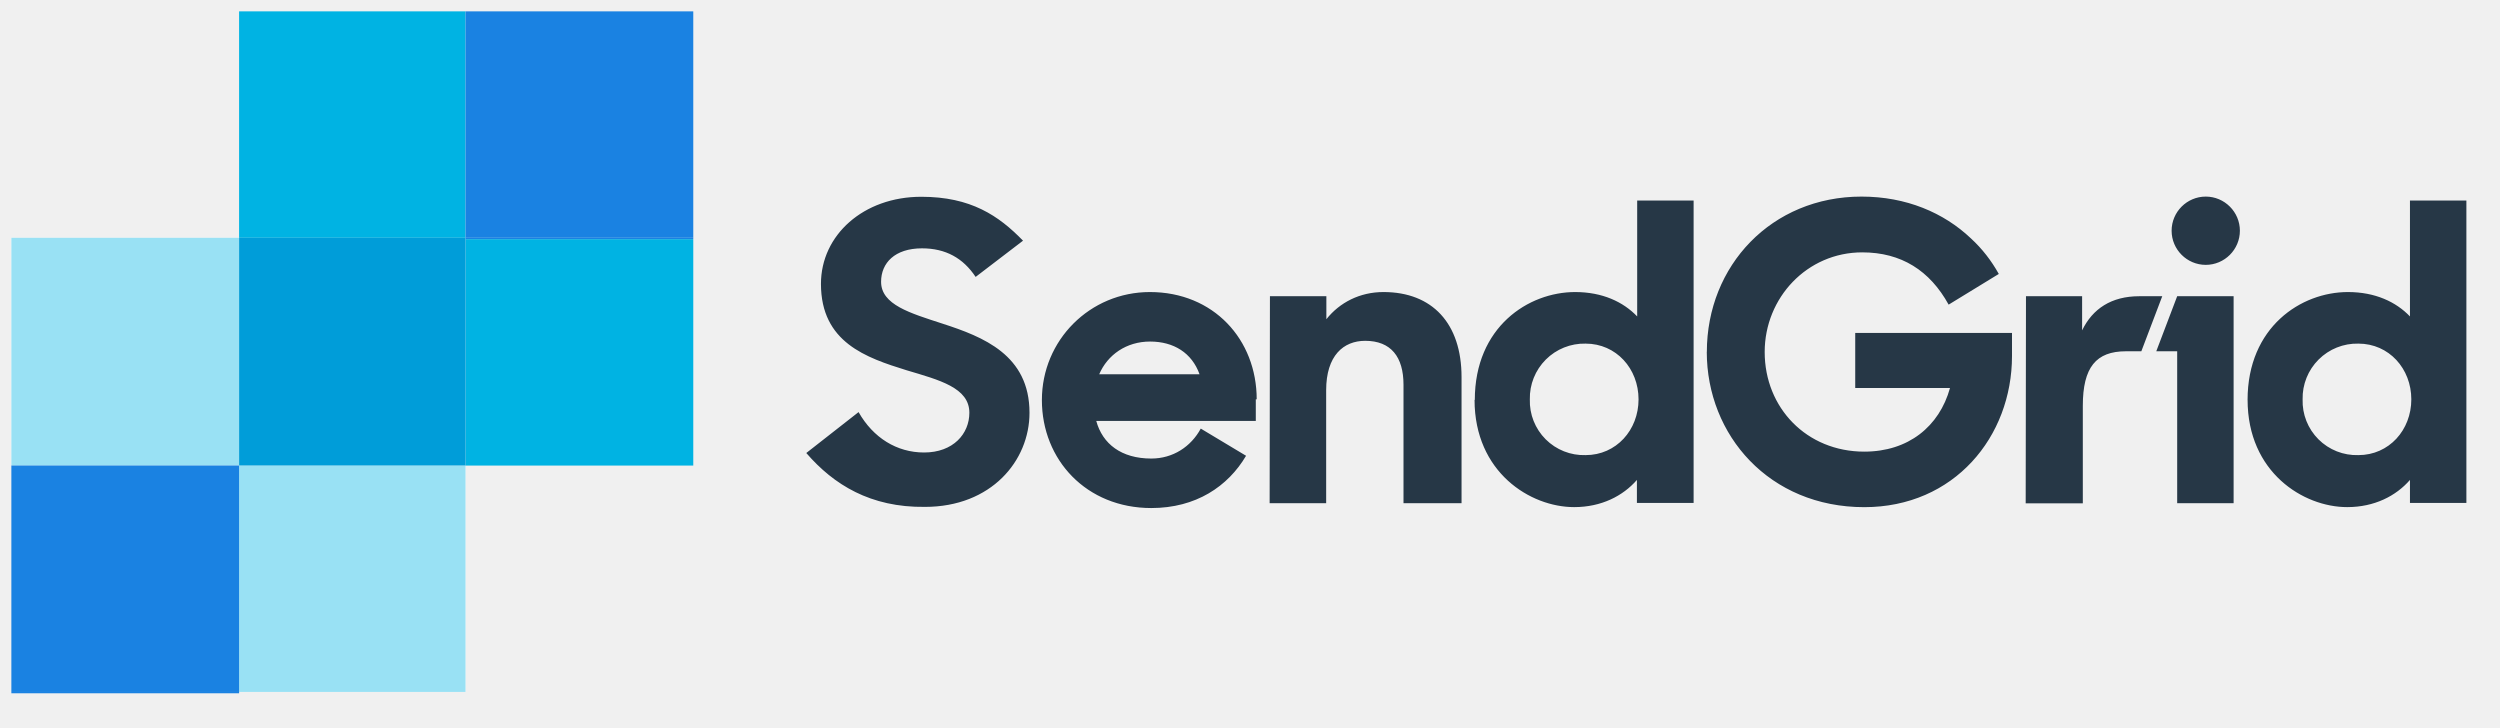
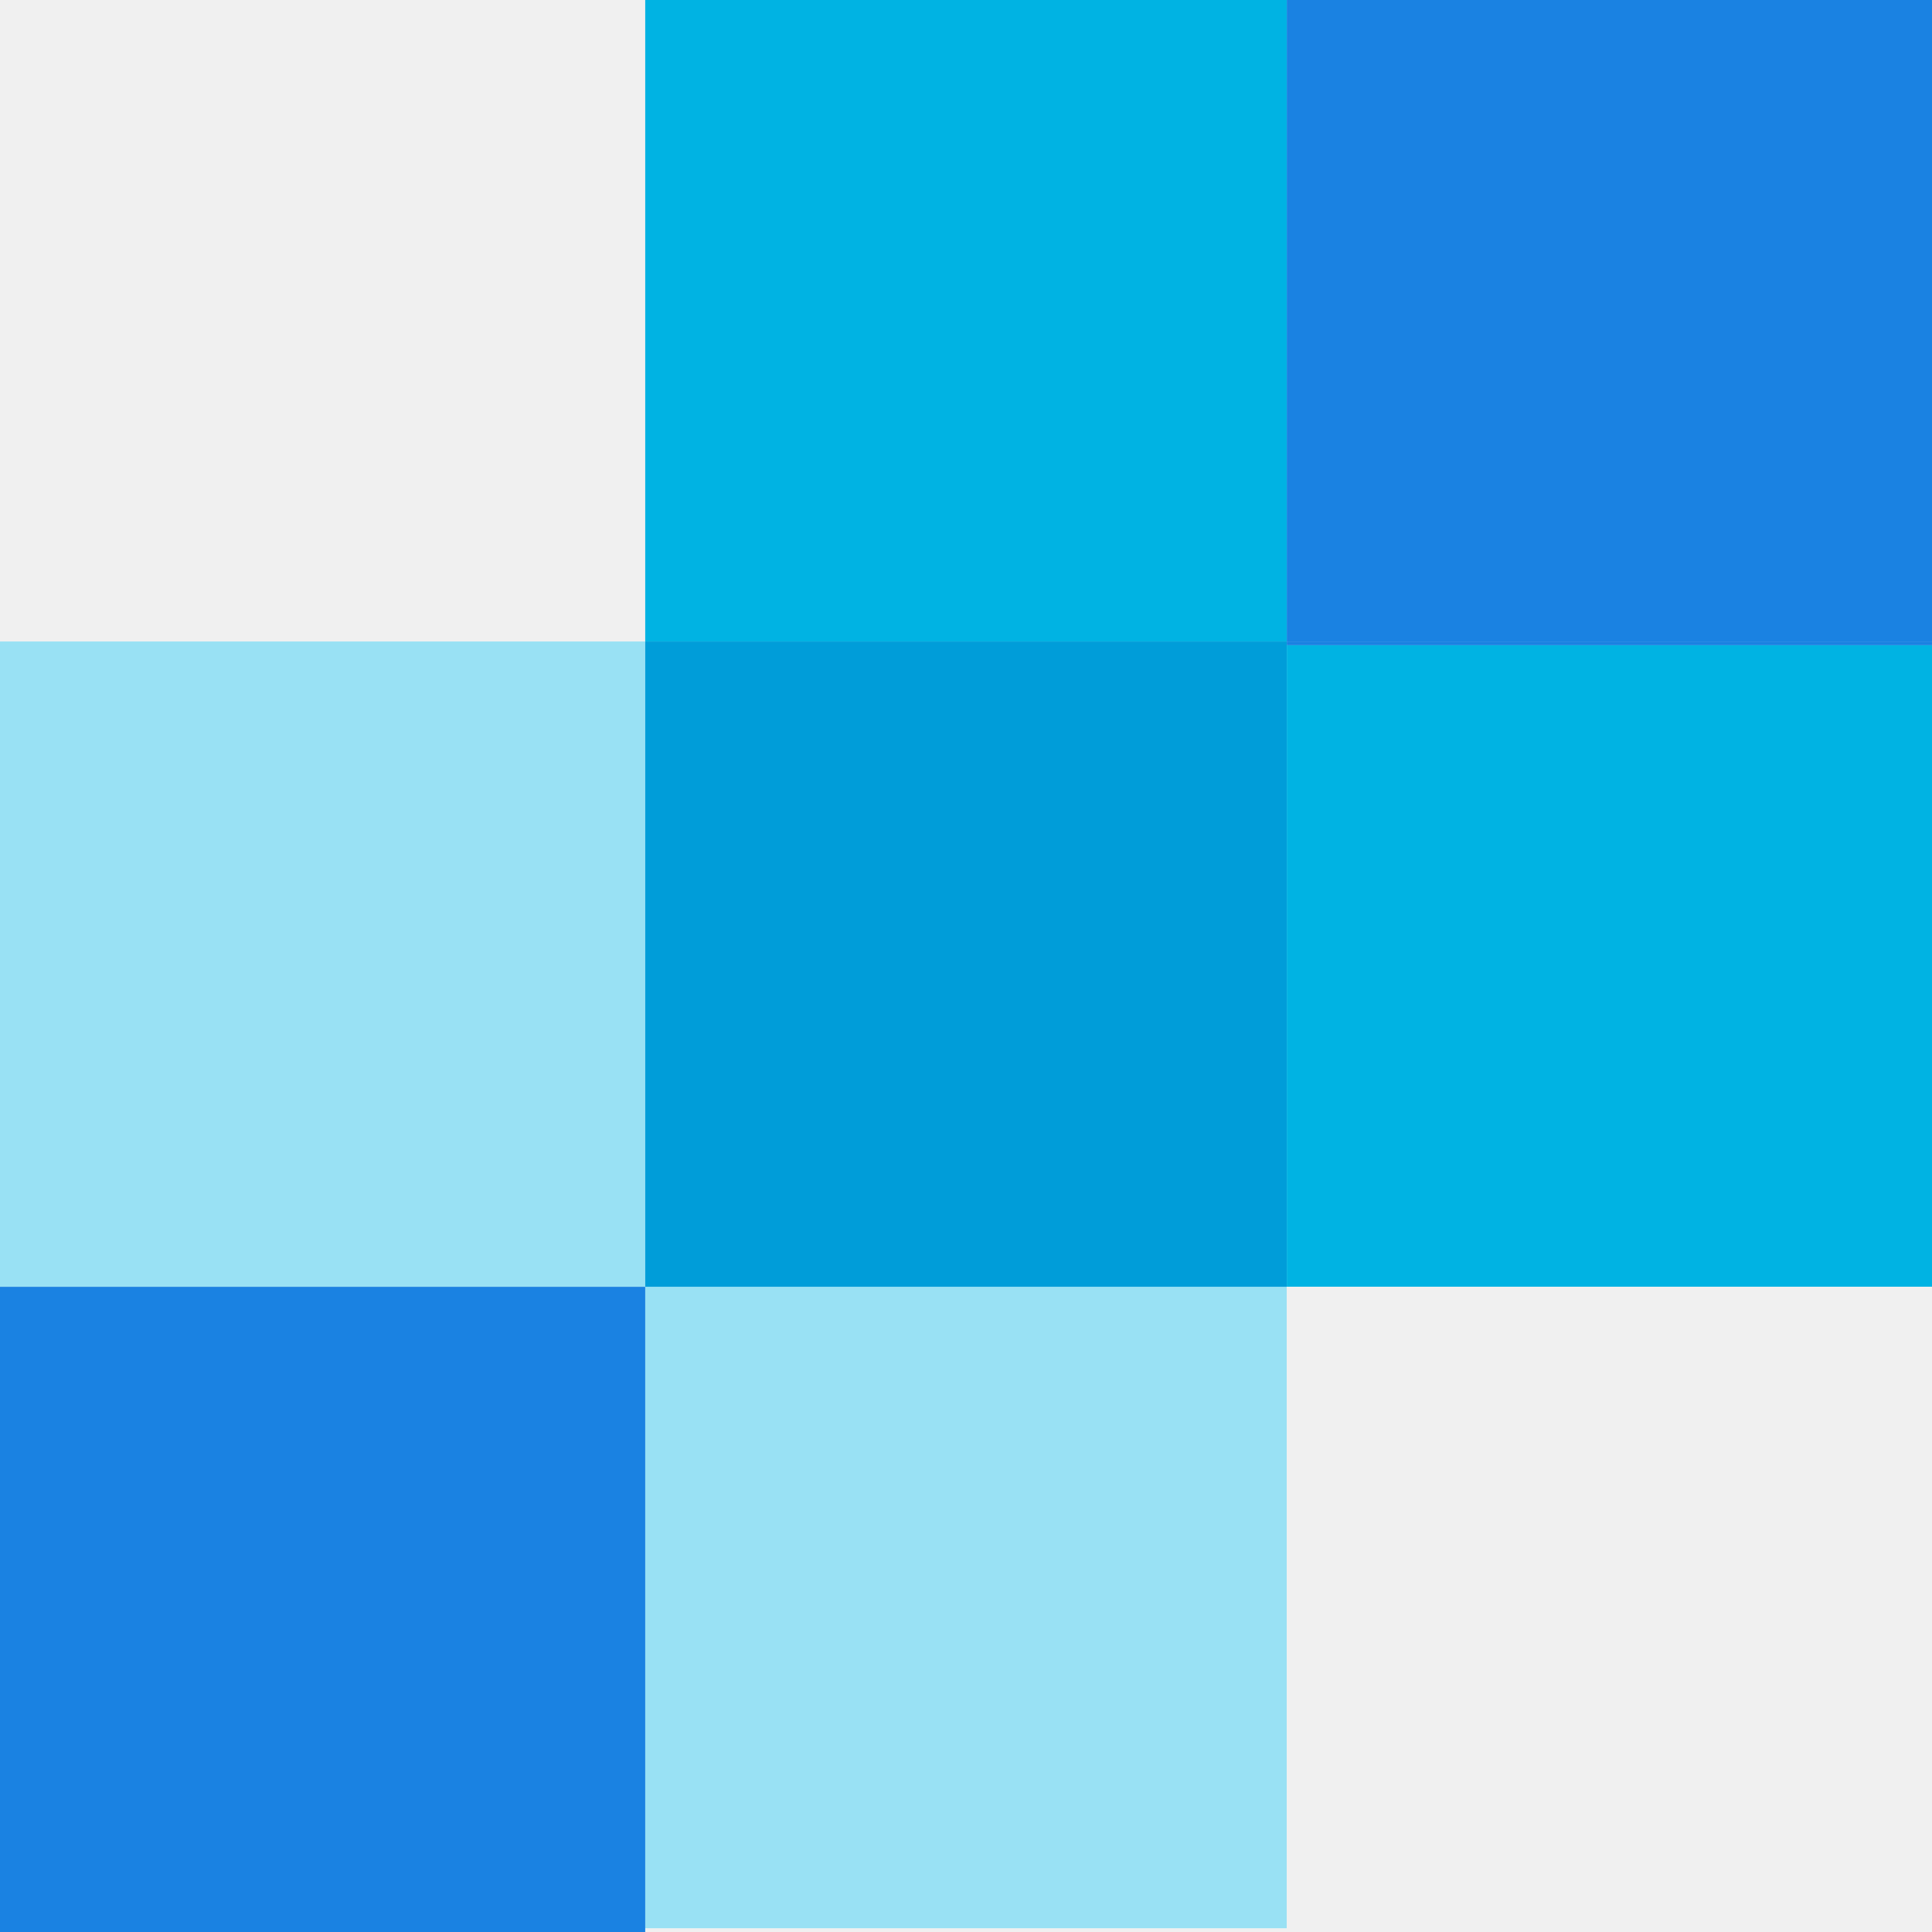
- <svg xmlns="http://www.w3.org/2000/svg" xmlns:xlink="http://www.w3.org/1999/xlink" viewBox="0 0 110 32" fill="#fff" fill-rule="evenodd" stroke="#000" stroke-linecap="round" stroke-linejoin="round">
-   <use xlink:href="#A" x=".5" y=".5" />
-   <symbol id="A" overflow="visible">
-     <g stroke="none" fill-rule="nonzero">
-       <path d="M34.977 19.432l2.3-1.8c.644 1.134 1.686 1.778 2.882 1.778 1.288 0 1.993-.828 1.993-1.748 0-1.104-1.318-1.44-2.76-1.87-1.778-.552-3.77-1.226-3.77-3.802 0-2.146 1.87-3.832 4.415-3.832 2.177 0 3.403.828 4.476 1.932l-2.085 1.594c-.552-.828-1.318-1.257-2.36-1.257-1.196 0-1.8.644-1.8 1.472 0 1.012 1.288 1.38 2.698 1.84 1.8.583 3.832 1.38 3.832 3.924 0 2.116-1.686 4.14-4.6 4.14-2.4.03-4.016-.98-5.212-2.36zm20.4-6.898h2.483v1.012c.583-.736 1.472-1.196 2.514-1.196 2.146 0 3.434 1.38 3.434 3.74v5.55h-2.554v-5.212c0-1.226-.552-1.932-1.686-1.932-.95 0-1.717.644-1.717 2.177v4.967h-2.487zm9.014 4.568c0-3.22 2.36-4.752 4.415-4.752 1.196 0 2.116.43 2.73 1.073v-5.1h2.483v13.306h-2.495v-1.012c-.613.705-1.564 1.196-2.76 1.196-1.932 0-4.384-1.533-4.384-4.722zm7.205-.03c0-1.35-.98-2.453-2.33-2.453a2.4 2.4 0 0 0-2.453 2.453 2.38 2.38 0 0 0 2.453 2.453c1.35 0 2.33-1.104 2.33-2.453zm3.005-2.085c0-3.802 2.85-6.837 6.806-6.837 1.962 0 3.618.705 4.814 1.84.5.46.9.98 1.226 1.564l-2.207 1.35c-.828-1.502-2.085-2.3-3.802-2.3-2.422 0-4.292 1.993-4.292 4.384 0 2.453 1.84 4.384 4.384 4.384 1.932 0 3.3-1.104 3.77-2.8h-4.17V14.15h6.898v1.012c0 3.556-2.545 6.653-6.5 6.653-4.17 0-6.93-3.158-6.93-6.837zm14.042-2.453h2.47v1.502c.46-.95 1.288-1.502 2.514-1.502h1.012l-.92 2.422h-.675c-1.318 0-1.9.705-1.9 2.4v4.292H88.63zm6.653 0h2.483v9.106h-2.483v-6.684h-.92zm1.257-1.38c.828 0 1.502-.675 1.502-1.502S97.38 8.15 96.553 8.15s-1.502.675-1.502 1.502.675 1.502 1.502 1.502zm1.84 5.948c0-3.22 2.36-4.752 4.415-4.752 1.196 0 2.115.43 2.73 1.073v-5.1h2.483v13.306h-2.483v-1.012c-.613.705-1.564 1.196-2.76 1.196-1.932 0-4.384-1.533-4.384-4.722zm7.205-.03c0-1.35-.98-2.453-2.33-2.453a2.4 2.4 0 0 0-2.453 2.453 2.38 2.38 0 0 0 2.453 2.453c1.35 0 2.33-1.104 2.33-2.453zm-50.803 0c0-2.637-1.9-4.722-4.7-4.722-2.637 0-4.752 2.116-4.752 4.752s1.962 4.752 4.814 4.752c1.962 0 3.373-.95 4.17-2.3l-1.993-1.196c-.43.797-1.226 1.318-2.177 1.318-1.318 0-2.146-.644-2.422-1.656h7.02v-.95zm-6.93-1.104c.368-.858 1.196-1.44 2.238-1.44s1.84.5 2.177 1.44z" fill="#263746" />
-       <path d="M0 9.962h10.02v10.02H0z" />
-       <path d="M0 9.962h10.02v10.02H0z" fill="#99e1f4" />
-       <path d="M10.02 19.982h9.963v9.963H10.02z" />
-       <path d="M10.02 19.982h9.963v9.963H10.02z" fill="#99e1f4" />
-       <path d="M0 29.946h10.02v.058H0zm0-9.964h10.02v9.963H0z" fill="#1a82e2" />
-       <path d="M10.02 0h9.963v9.963H10.02zm9.964 10.022h10.02v9.963h-10.02z" fill="#00b3e3" />
-       <path d="M19.984 19.982V9.962h-9.963v10.02z" fill="#009dd9" />
-       <g fill="#1a82e2">
-         <path d="M19.984 0h10.02v9.963h-10.02z" />
-         <path d="M19.984 9.962h10.02v.058h-10.02z" />
-       </g>
-     </g>
-   </symbol>
+ <svg xmlns="http://www.w3.org/2000/svg" width="150" height="150" viewBox="0 0 150 150" fill="none">
+   <path d="M0 49.805H50.095V99.9H0V49.805Z" fill="white" />
+   <path d="M0 49.805H50.095V99.9H0V49.805Z" fill="#99E1F4" />
+   <path d="M50.095 99.904H99.9V149.709H50.095V99.904Z" fill="white" />
+   <path d="M50.095 99.904H99.9V149.709H50.095V99.904Z" fill="#99E1F4" />
+   <path d="M0 149.712H50.095V150H0V149.712ZM0 99.907H50.095V149.712H0V99.907Z" fill="#1A82E2" />
+   <path d="M50.095 0H99.9V49.805H50.095V0ZM99.905 50.095H150V99.9H99.905V50.095Z" fill="#00B3E3" />
+   <path d="M50.095 99.905H99.9V49.805H50.095V99.905Z" fill="#009DD9" />
+   <path d="M99.905 0H150V49.805H99.905V0Z" fill="#1A82E2" />
+   <path d="M99.905 49.805H150V50.093H99.905V49.805Z" fill="#1A82E2" />
</svg>
